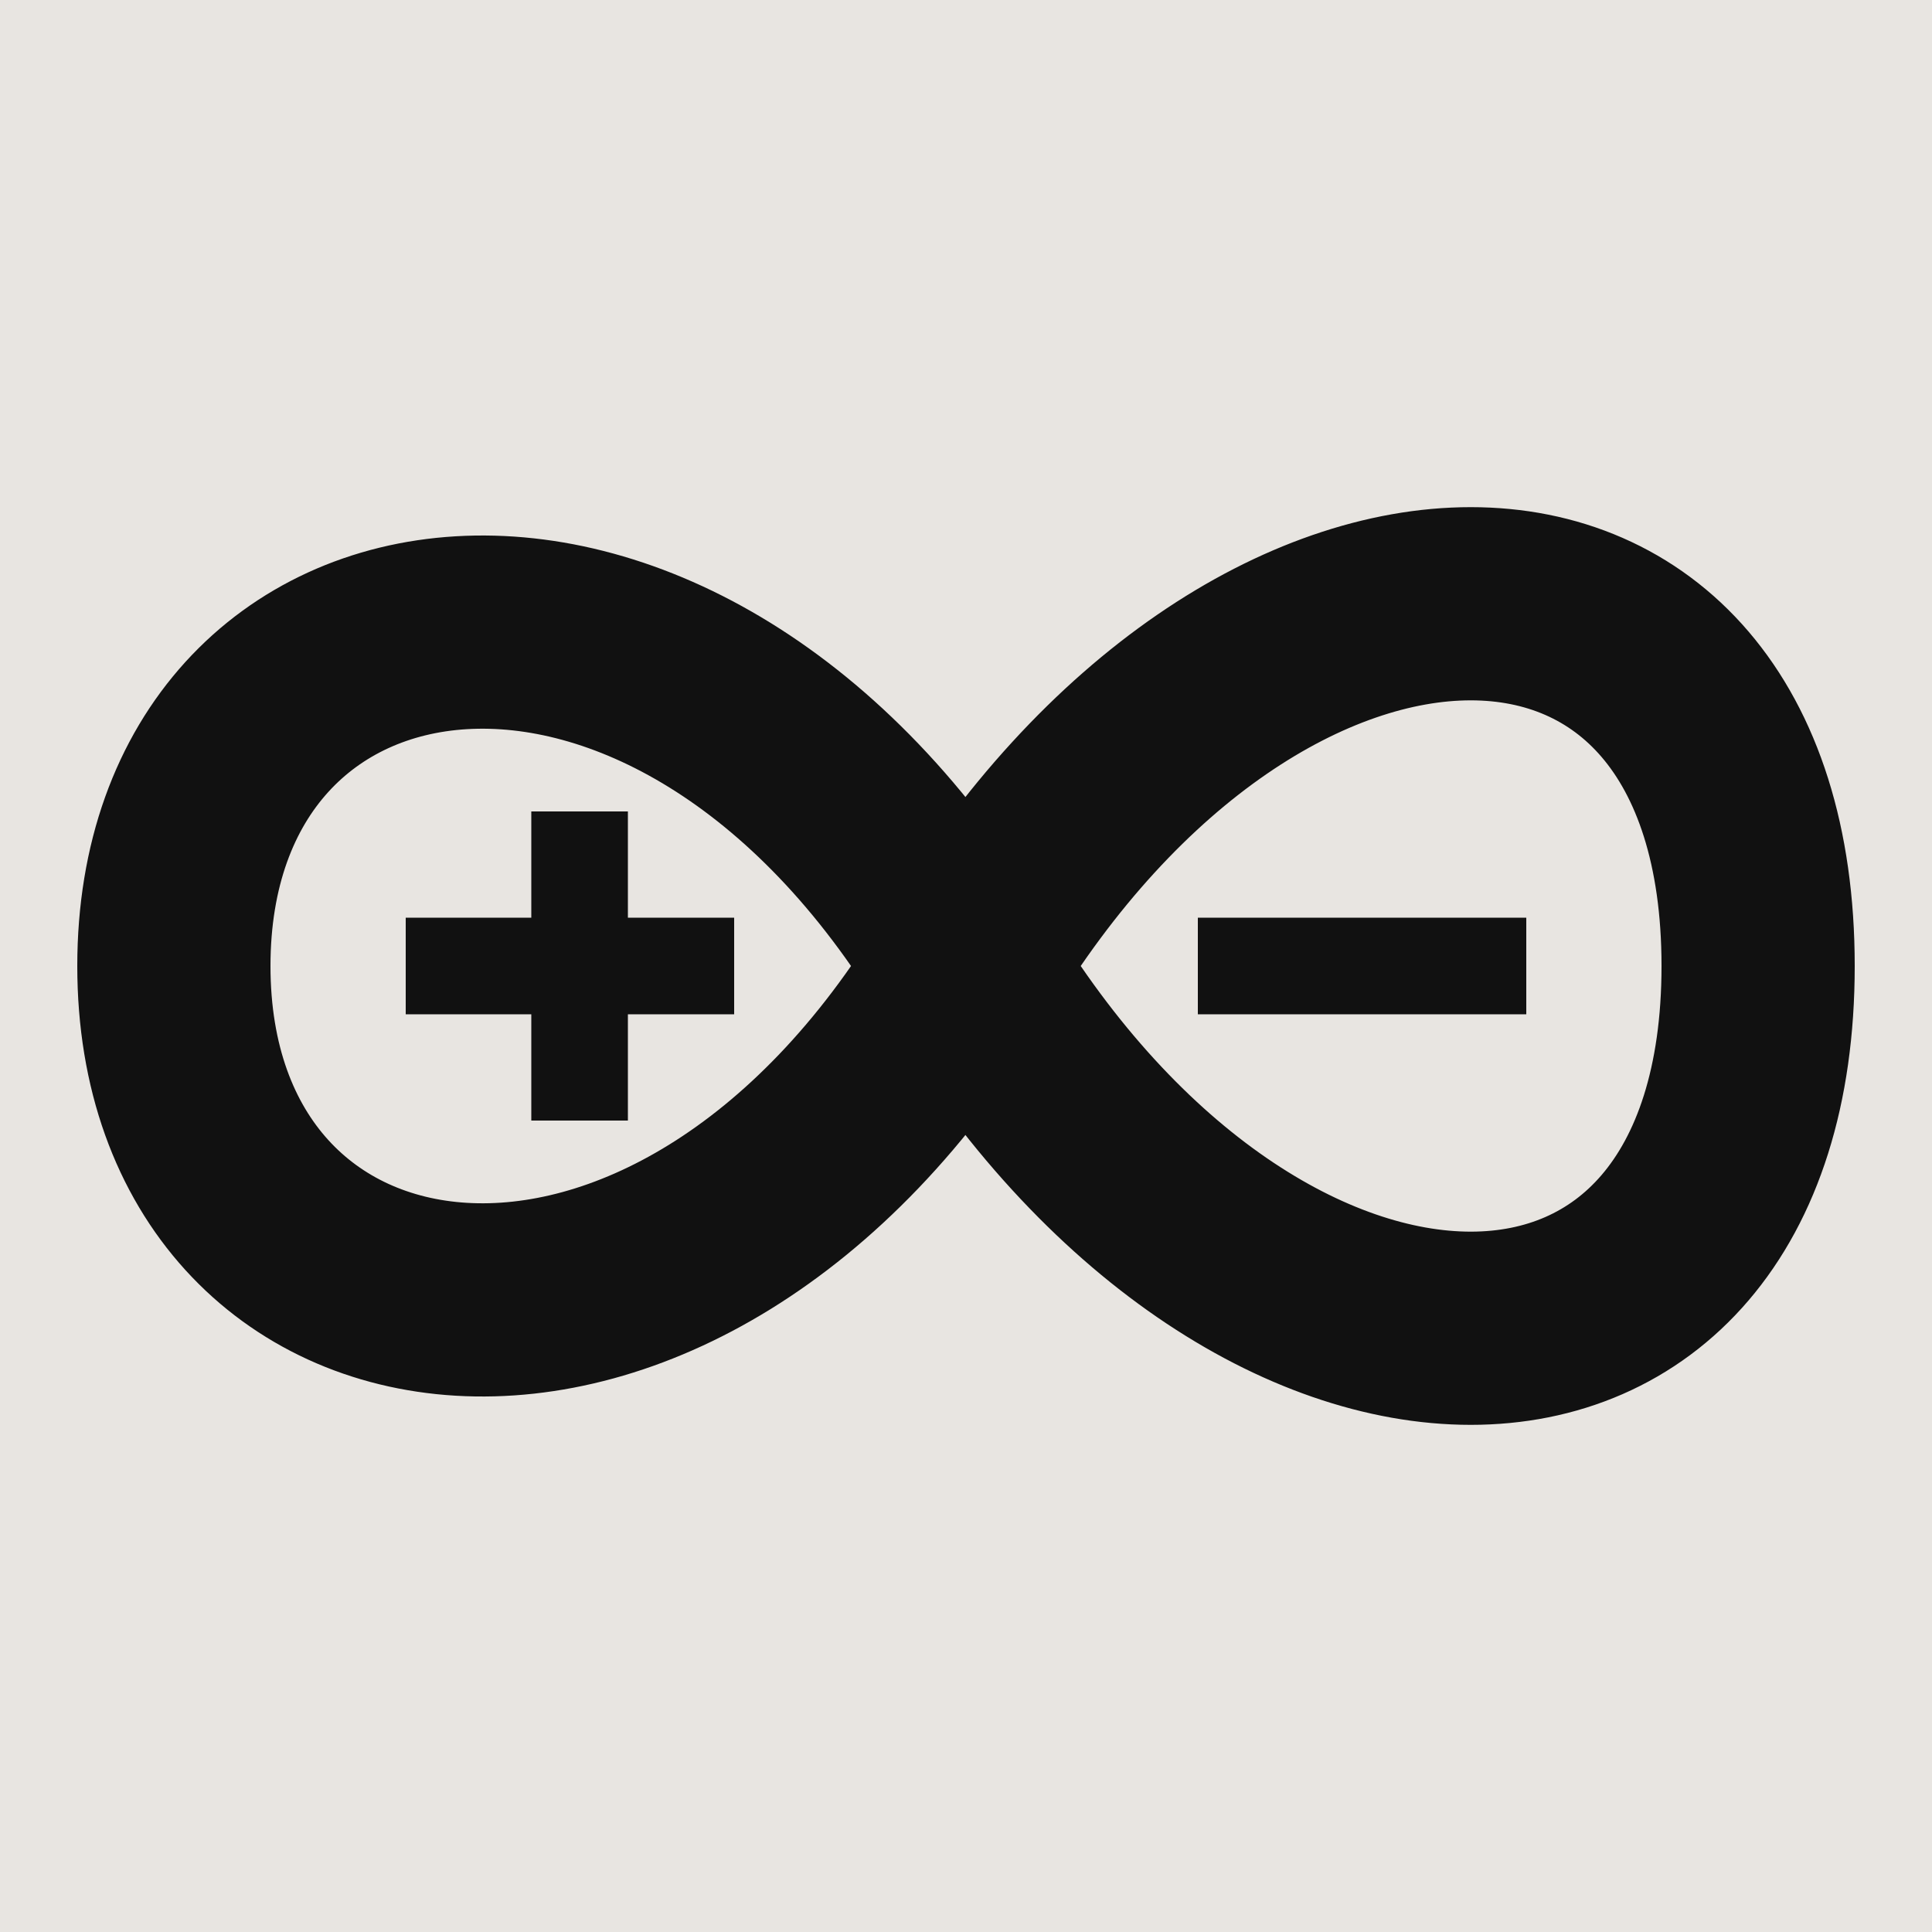
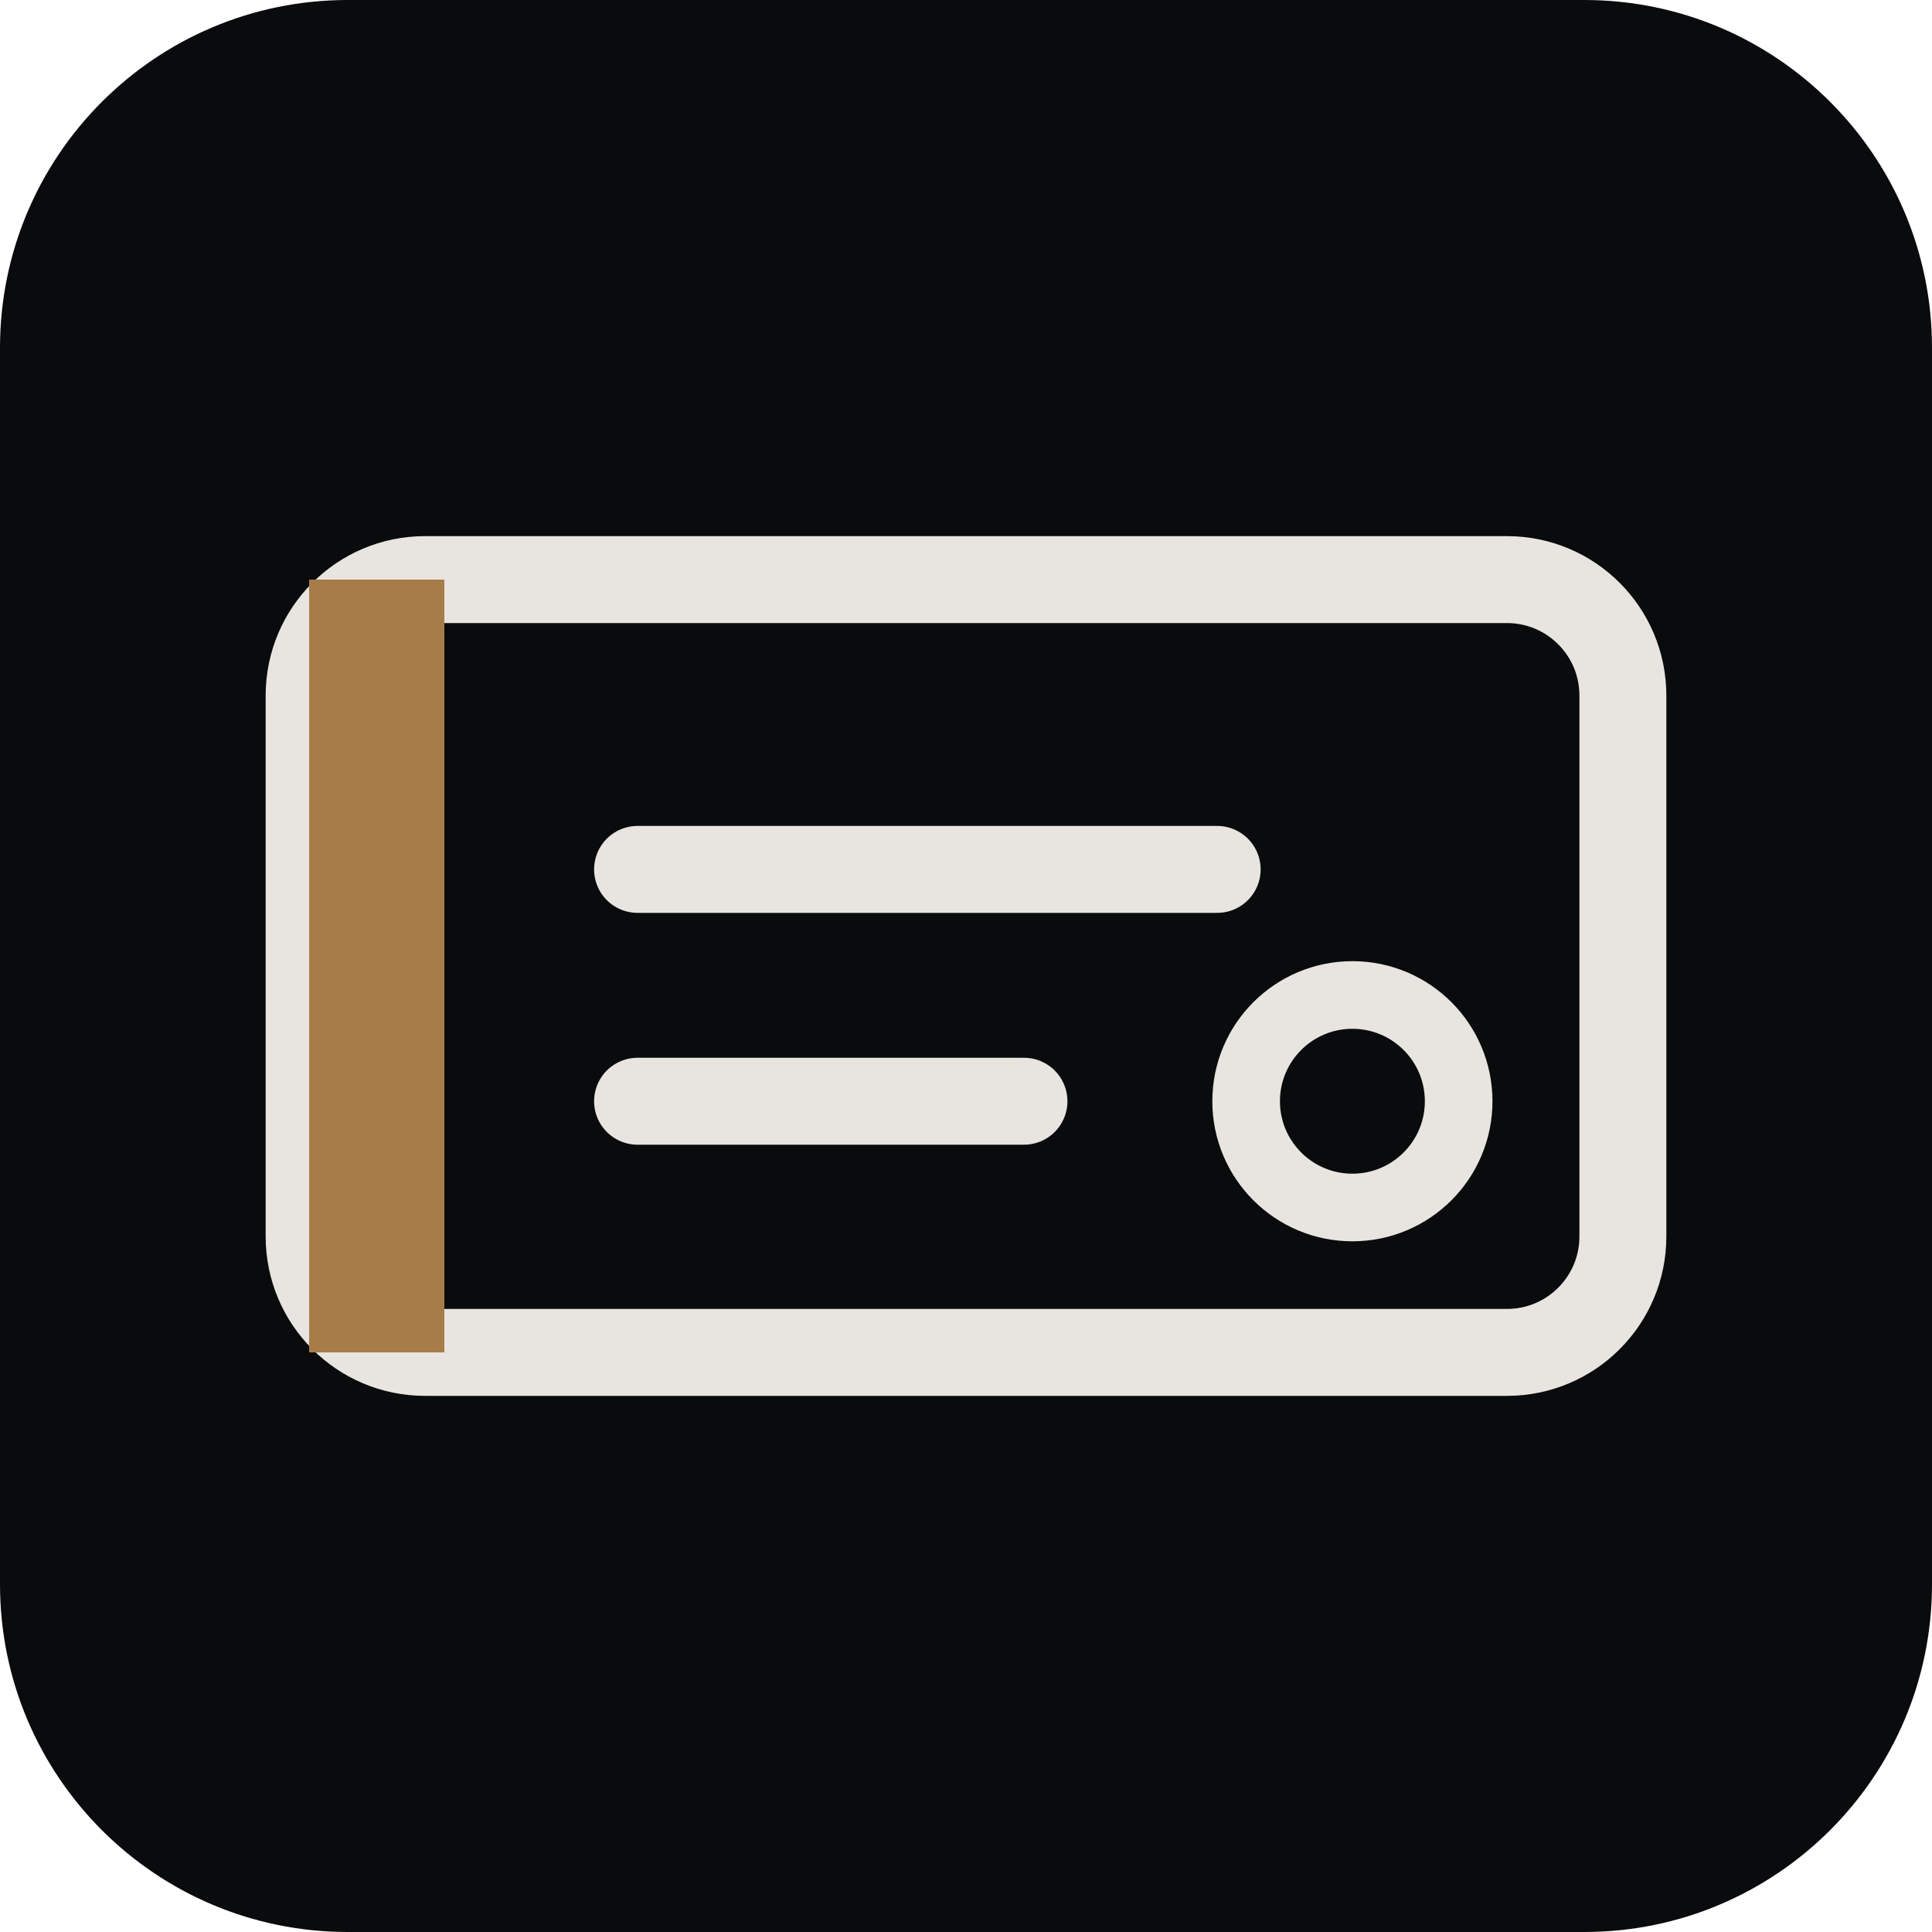
<svg xmlns="http://www.w3.org/2000/svg" viewBox="0 0 100 100">
-   <rect width="100" height="100" fill="#e8e5e1" />
-   <path d="M50 50C35 25 9 29 9 50s26 25 41 0 41-25 41 0-26 25-41 0" fill="none" stroke="#111" stroke-width="10" />
-   <path d="M21 50h17m-8-8v16m32-8h17" stroke="#111" stroke-width="5" />
+   <rect width="100" height="100" rx="18" fill="#0a0b0c" />
+   <rect x="16" y="30" width="68" height="40" rx="6" fill="none" stroke="#e8e5e1" stroke-width="4.5" />
+   <rect x="16" y="30" width="7" height="40" fill="#a67d48" />
+   <path d="M33 45h30M33 57h20" stroke="#e8e5e1" stroke-width="4.5" stroke-linecap="round" />
+   <circle cx="70" cy="57" r="5.5" fill="none" stroke="#e8e5e1" stroke-width="3.5" />
</svg>
